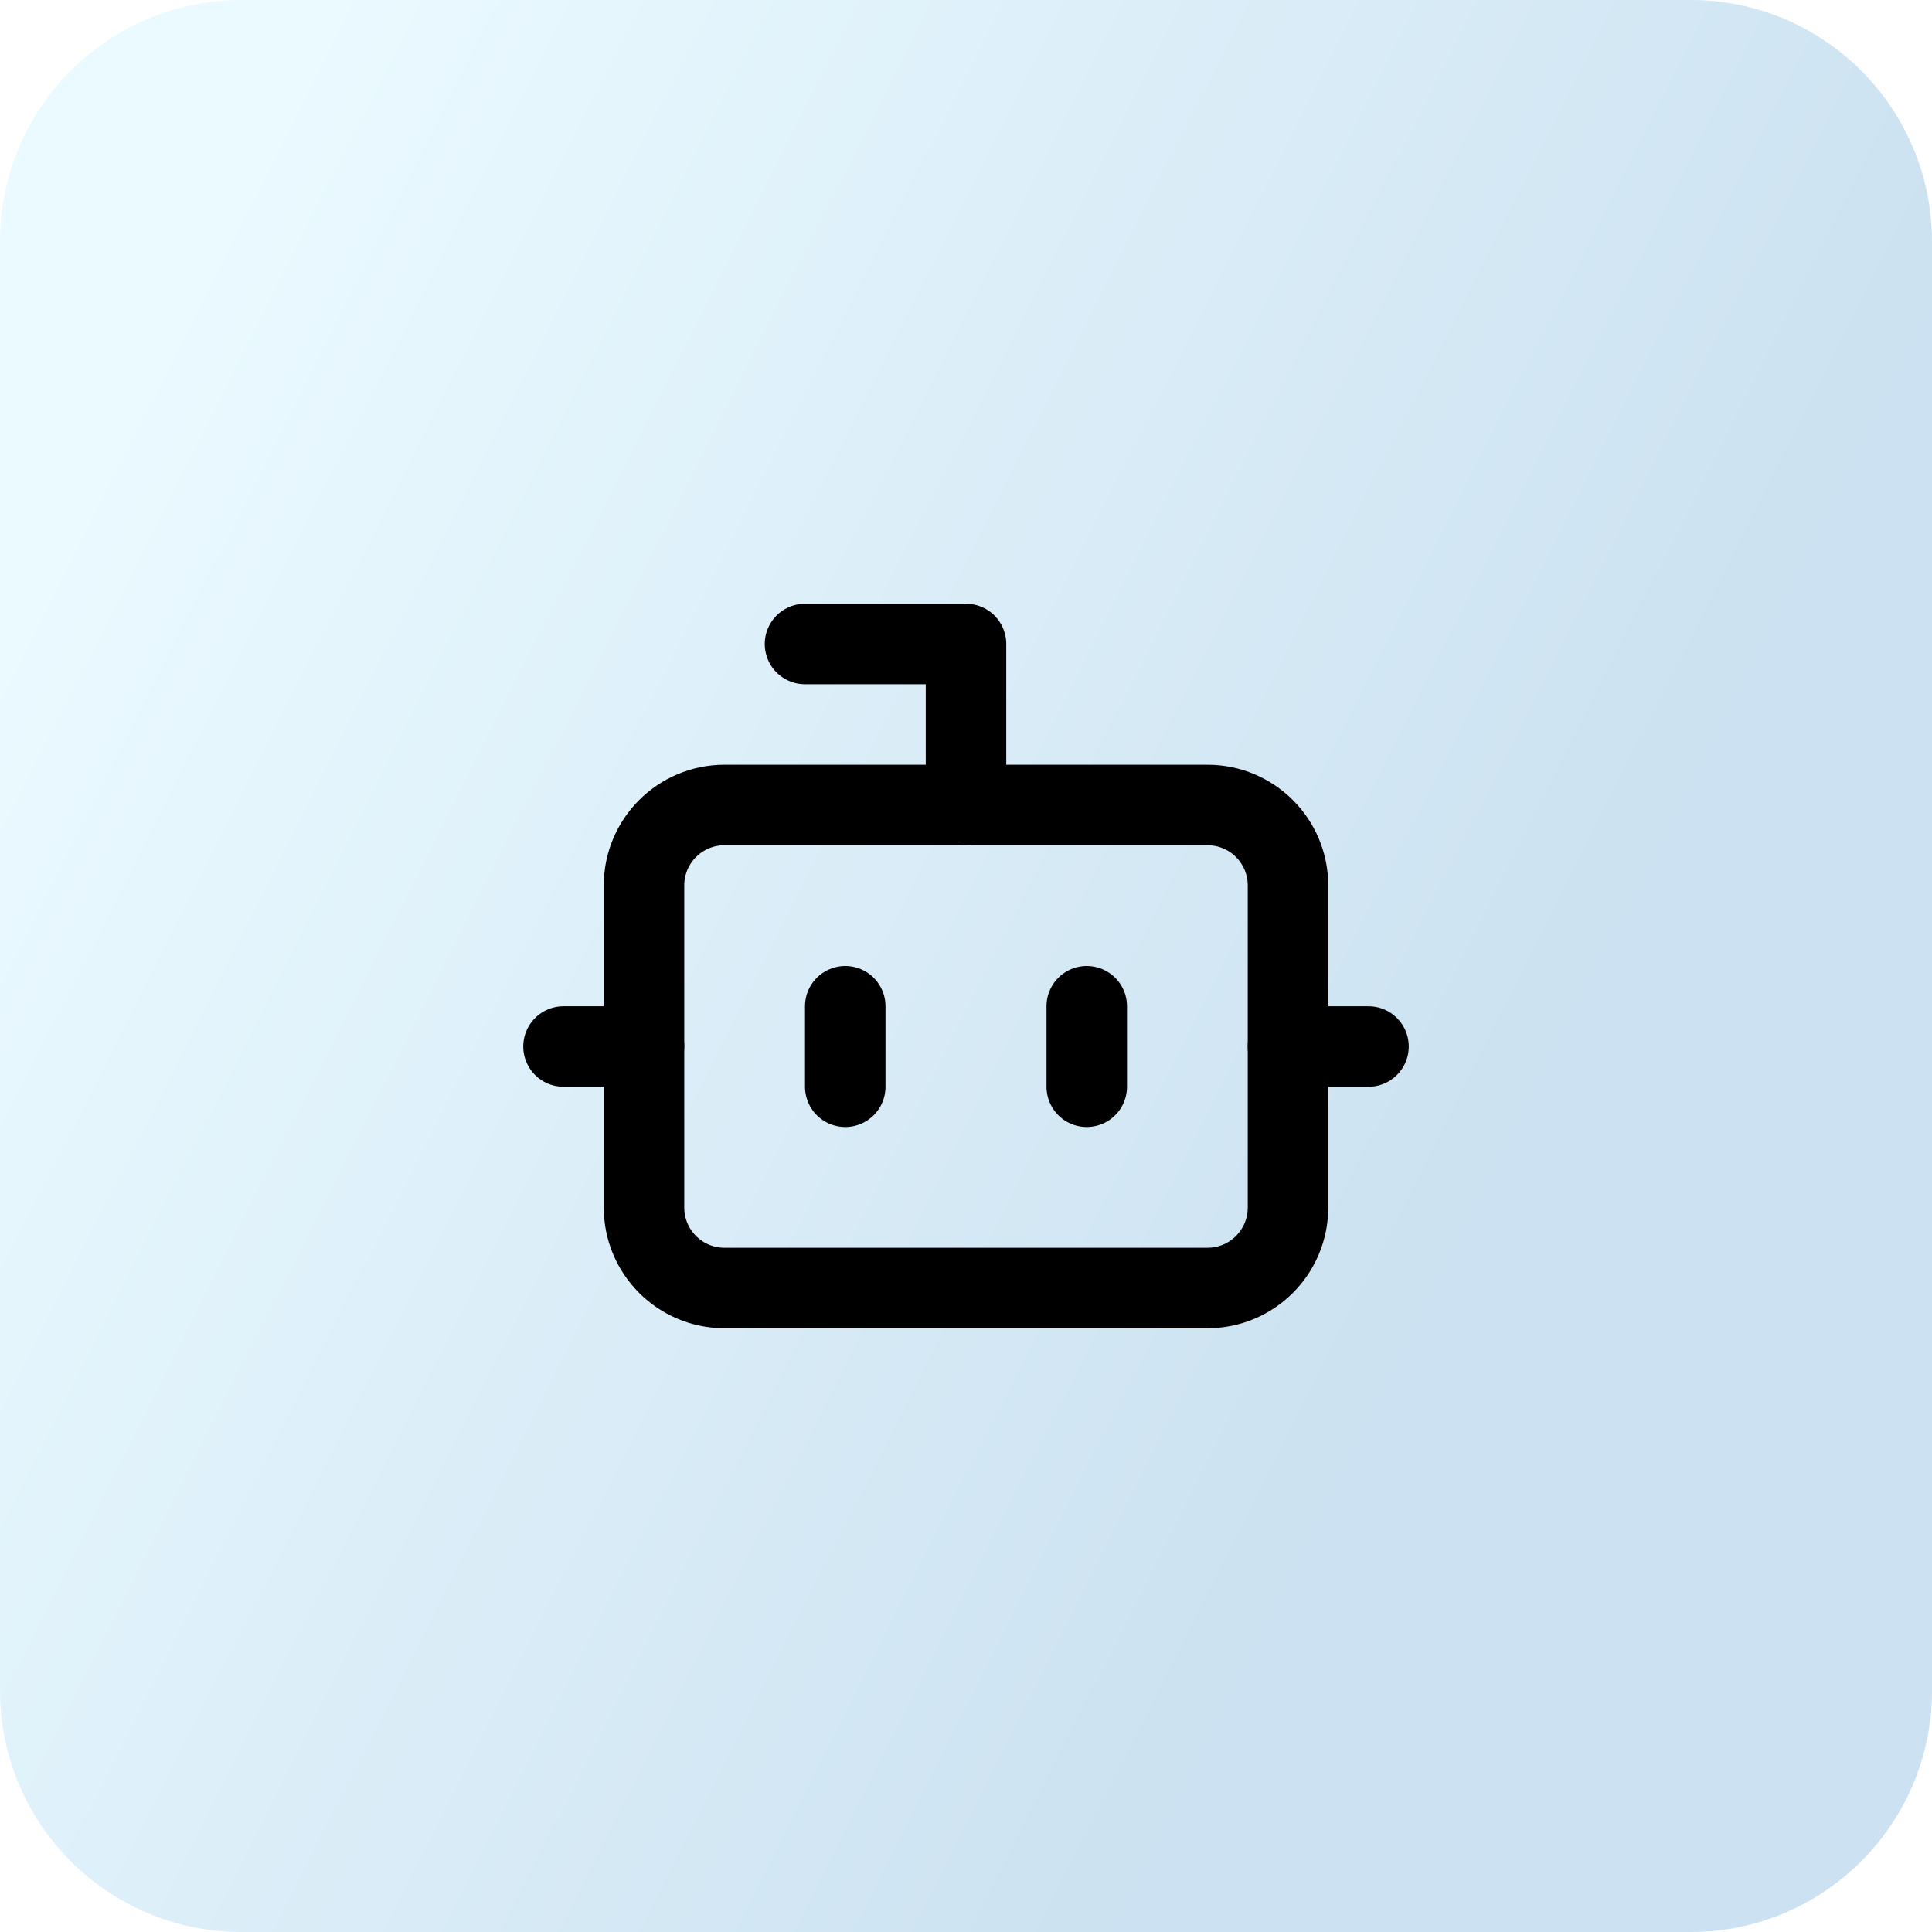
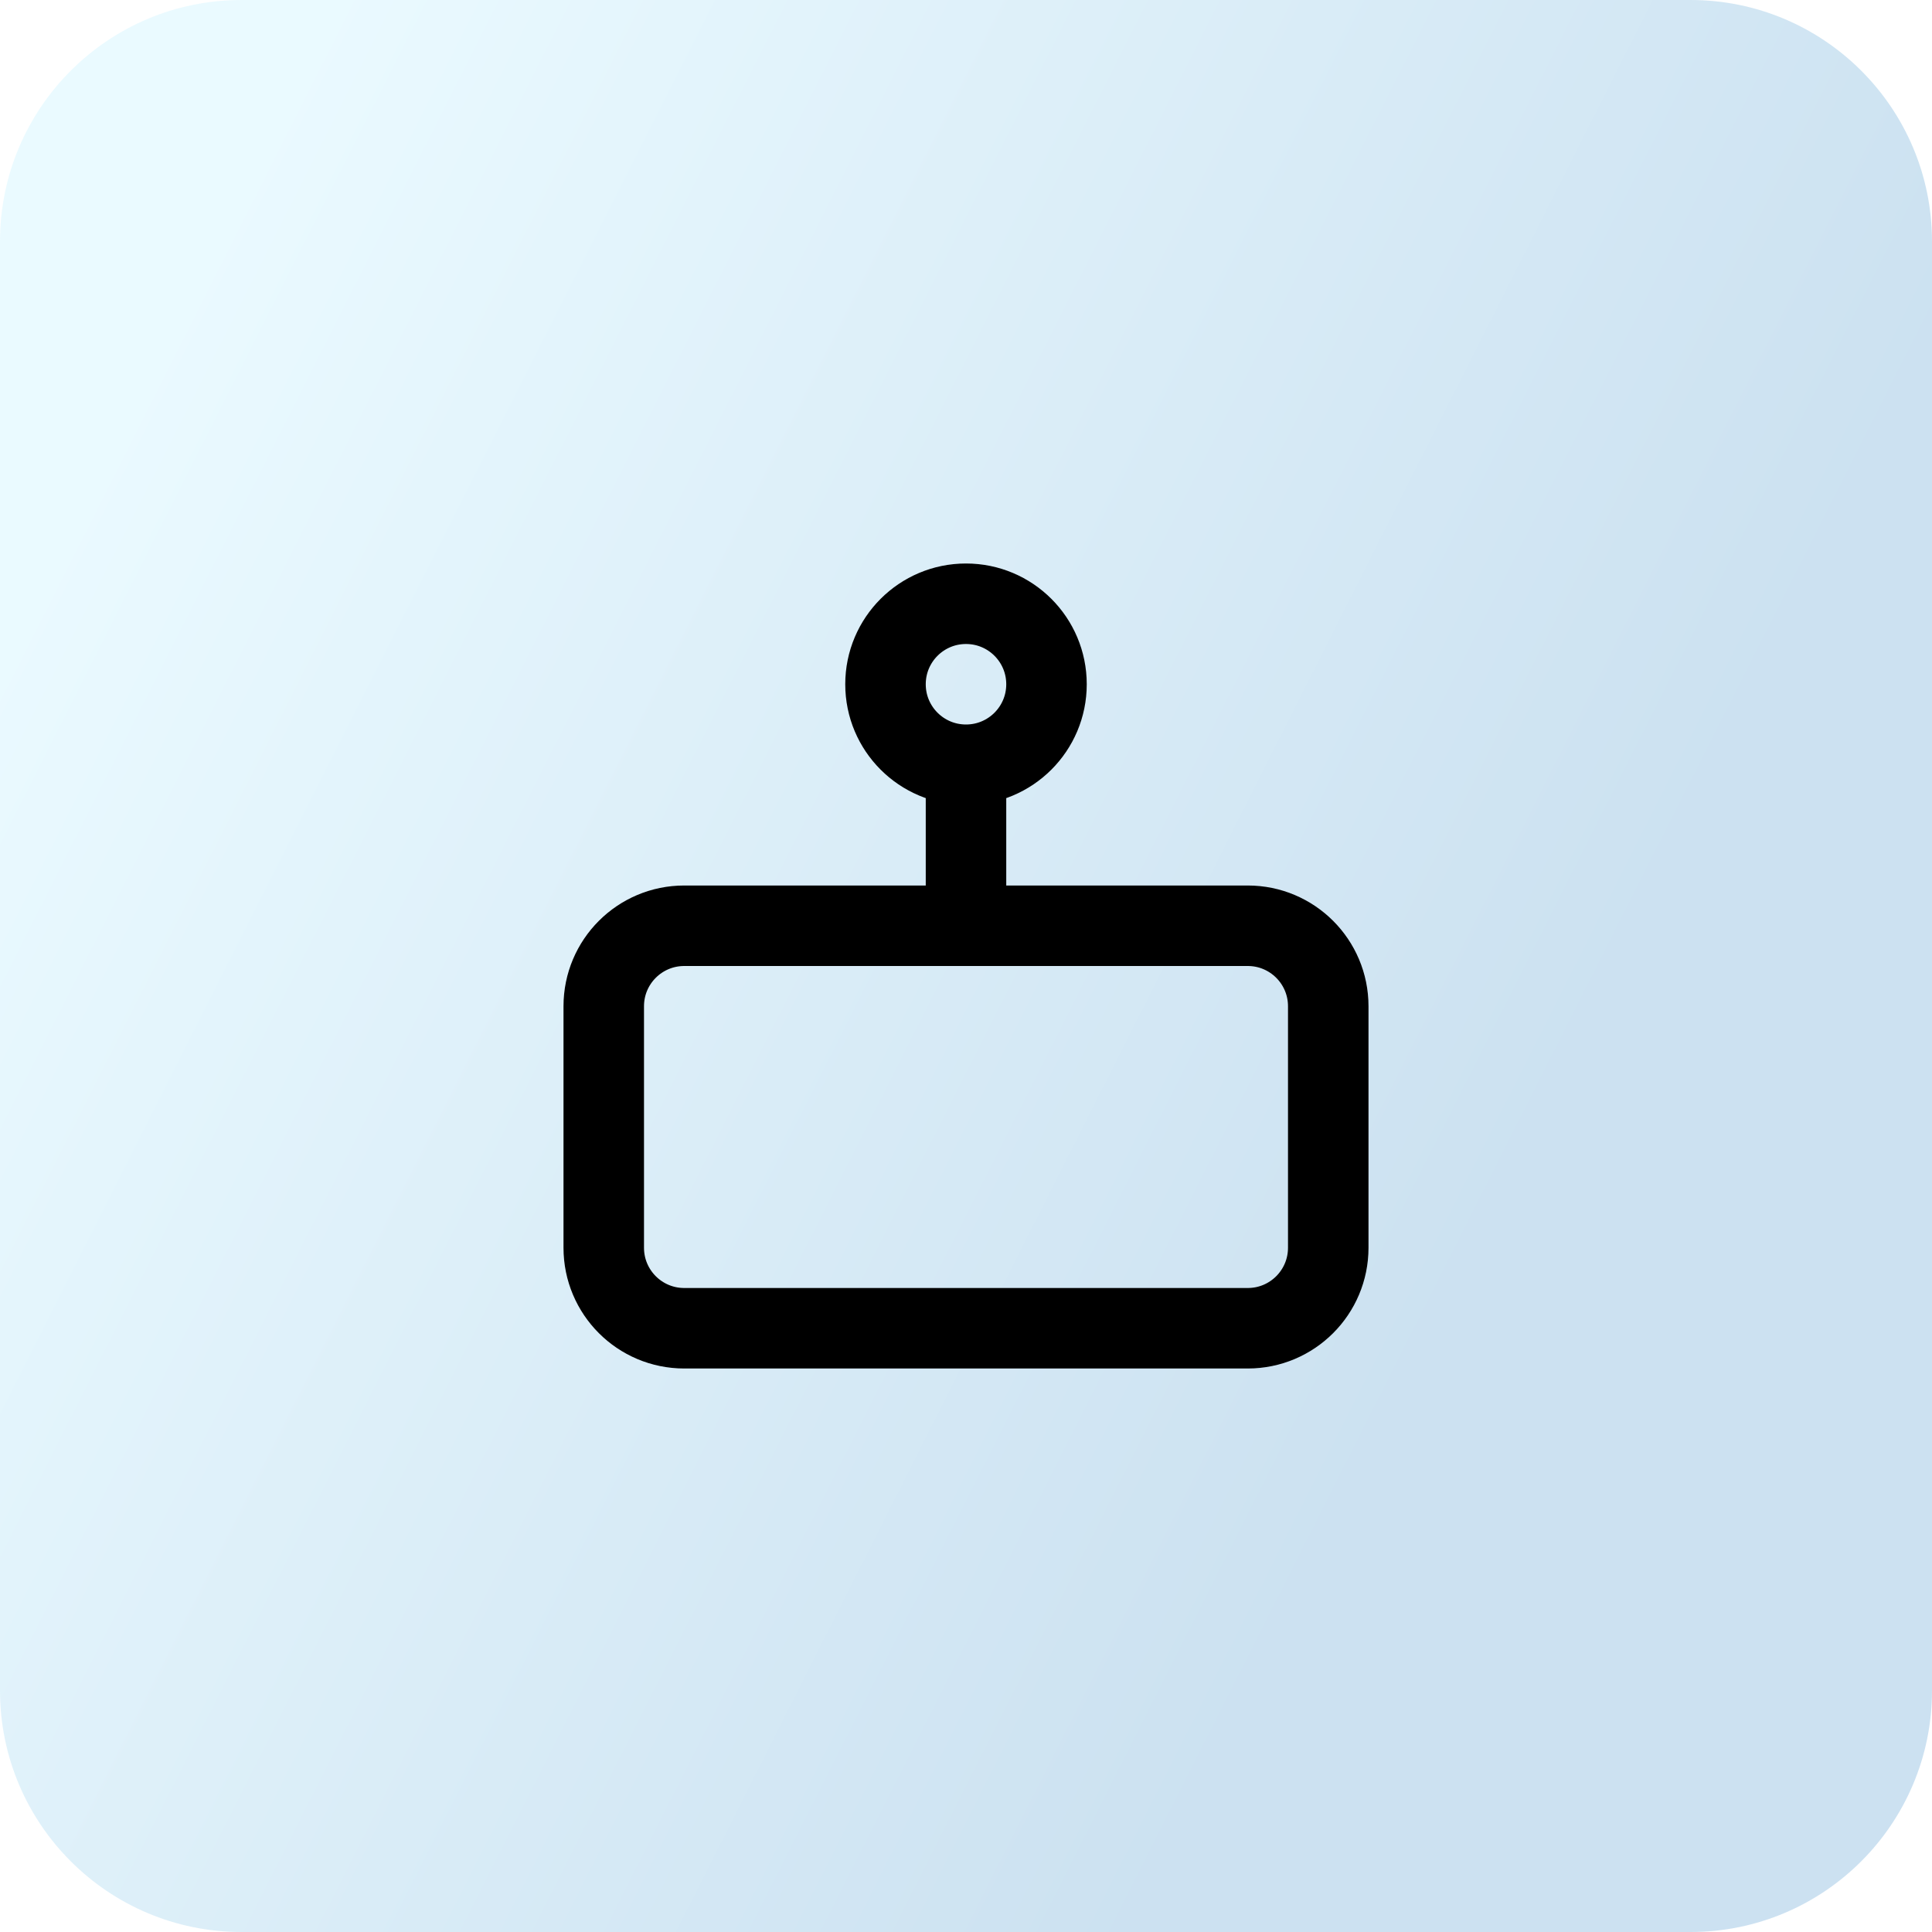
<svg xmlns="http://www.w3.org/2000/svg" width="48" height="48" viewBox="0 0 48 48" fill="none">
-   <path d="M0 6C0 2.686 2.686 0 6 0H42C45.314 0 48 2.686 48 6V42C48 45.314 45.314 48 42 48H6C2.686 48 0 45.314 0 42V6Z" fill="url(#paint0_linear_75_2463)" fill-opacity="0.2" />
-   <path d="M24 20V16H20" stroke="black" stroke-width="2" stroke-linecap="round" stroke-linejoin="round" />
-   <path d="M30 20H18C16.895 20 16 20.895 16 22V30C16 31.105 16.895 32 18 32H30C31.105 32 32 31.105 32 30V22C32 20.895 31.105 20 30 20Z" stroke="black" stroke-width="2" stroke-linecap="round" stroke-linejoin="round" />
-   <path d="M14 26H16" stroke="black" stroke-width="2" stroke-linecap="round" stroke-linejoin="round" />
-   <path d="M32 26H34" stroke="black" stroke-width="2" stroke-linecap="round" stroke-linejoin="round" />
-   <path d="M27 25V27" stroke="black" stroke-width="2" stroke-linecap="round" stroke-linejoin="round" />
-   <path d="M21 25V27" stroke="black" stroke-width="2" stroke-linecap="round" stroke-linejoin="round" />
+   <path d="M0 6C0 2.686 2.686 0 6 0H42C45.314 0 48 2.686 48 6V42C48 45.314 45.314 48 42 48H6C2.686 48 0 45.314 0 42V6Z" fill="url(#paint0_linear_338_118)" fill-opacity="0.2" />
+   <path d="M24 19C25.105 19 26 18.105 26 17C26 15.895 25.105 15 24 15C22.895 15 22 15.895 22 17C22 18.105 22.895 19 24 19ZM24 19V23M17 23H31C32.105 23 33 23.895 33 25V31C33 32.105 32.105 33 31 33H17C15.895 33 15 32.105 15 31V25C15 23.895 15.895 23 17 23Z" stroke="black" stroke-width="2" stroke-linecap="round" stroke-linejoin="round" />
  <defs>
-     <linearGradient id="paint0_linear_75_2463" x1="8.286" y1="3.1585e-06" x2="43.087" y2="17.596" gradientUnits="userSpaceOnUse">
+     <linearGradient id="paint0_linear_338_118" x1="8.286" y1="3.1585e-06" x2="43.087" y2="17.596" gradientUnits="userSpaceOnUse">
      <stop stop-color="#96E5FF" />
      <stop offset="1" stop-color="#006BB7" />
    </linearGradient>
  </defs>
</svg>
